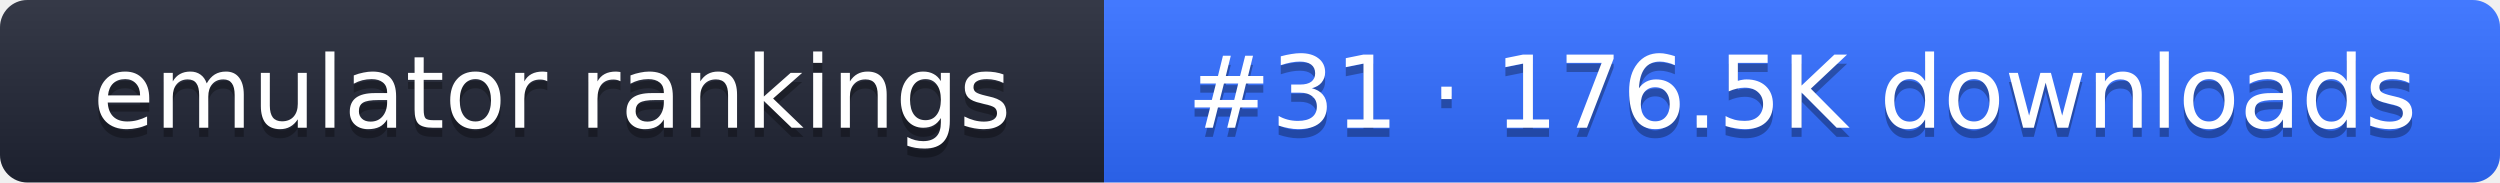
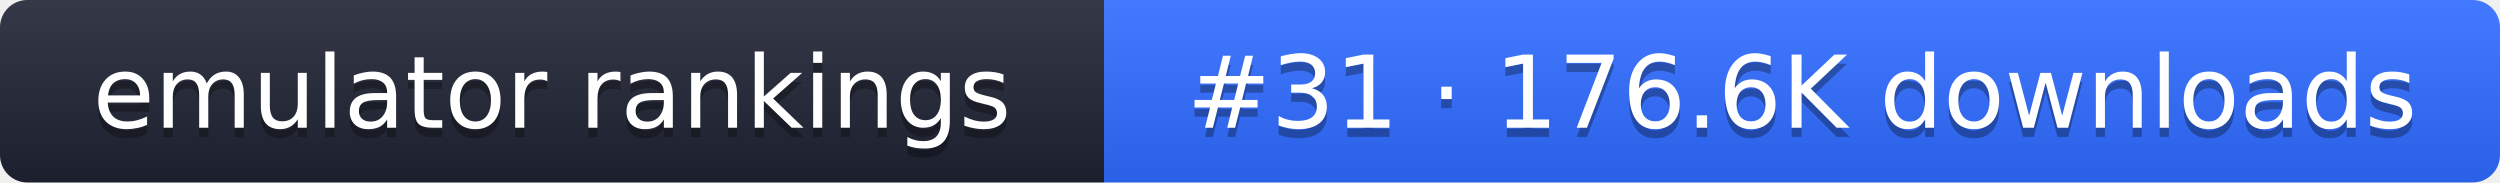
- <svg xmlns="http://www.w3.org/2000/svg" width="274" height="20" role="img" aria-label="emulator rankings: #31 · 176.5K downloads">
+ <svg xmlns="http://www.w3.org/2000/svg" width="274" height="20" role="img" aria-label="emulator rankings: #31 · 176.6K downloads">
  <linearGradient id="g" x2="0" y2="100%">
    <stop offset="0" stop-color="#fff" stop-opacity=".1" />
    <stop offset="1" stop-opacity=".1" />
  </linearGradient>
  <clipPath id="r">
    <rect width="274" height="20" rx="3" fill="#fff" />
  </clipPath>
  <g clip-path="url(#r)">
    <rect width="121" height="20" fill="#1f2433" />
    <rect x="121" width="153" height="20" fill="#2f6bff" />
    <rect width="274" height="20" fill="url(#g)" />
  </g>
  <g fill="#fff" text-anchor="middle" font-family="Verdana,DejaVu Sans,sans-serif" font-size="11">
    <text x="60.5" y="15" fill="#010101" fill-opacity=".3">emulator rankings</text>
    <text x="60.5" y="14">emulator rankings</text>
-     <text x="197.5" y="15" fill="#010101" fill-opacity=".3">#31 · 176.5K downloads</text>
-     <text x="197.5" y="14">#31 · 176.5K downloads</text>
+     <text x="197.5" y="15" fill="#010101" fill-opacity=".3">#31 · 176.6K downloads</text>
+     <text x="197.5" y="14">#31 · 176.6K downloads</text>
  </g>
</svg>
